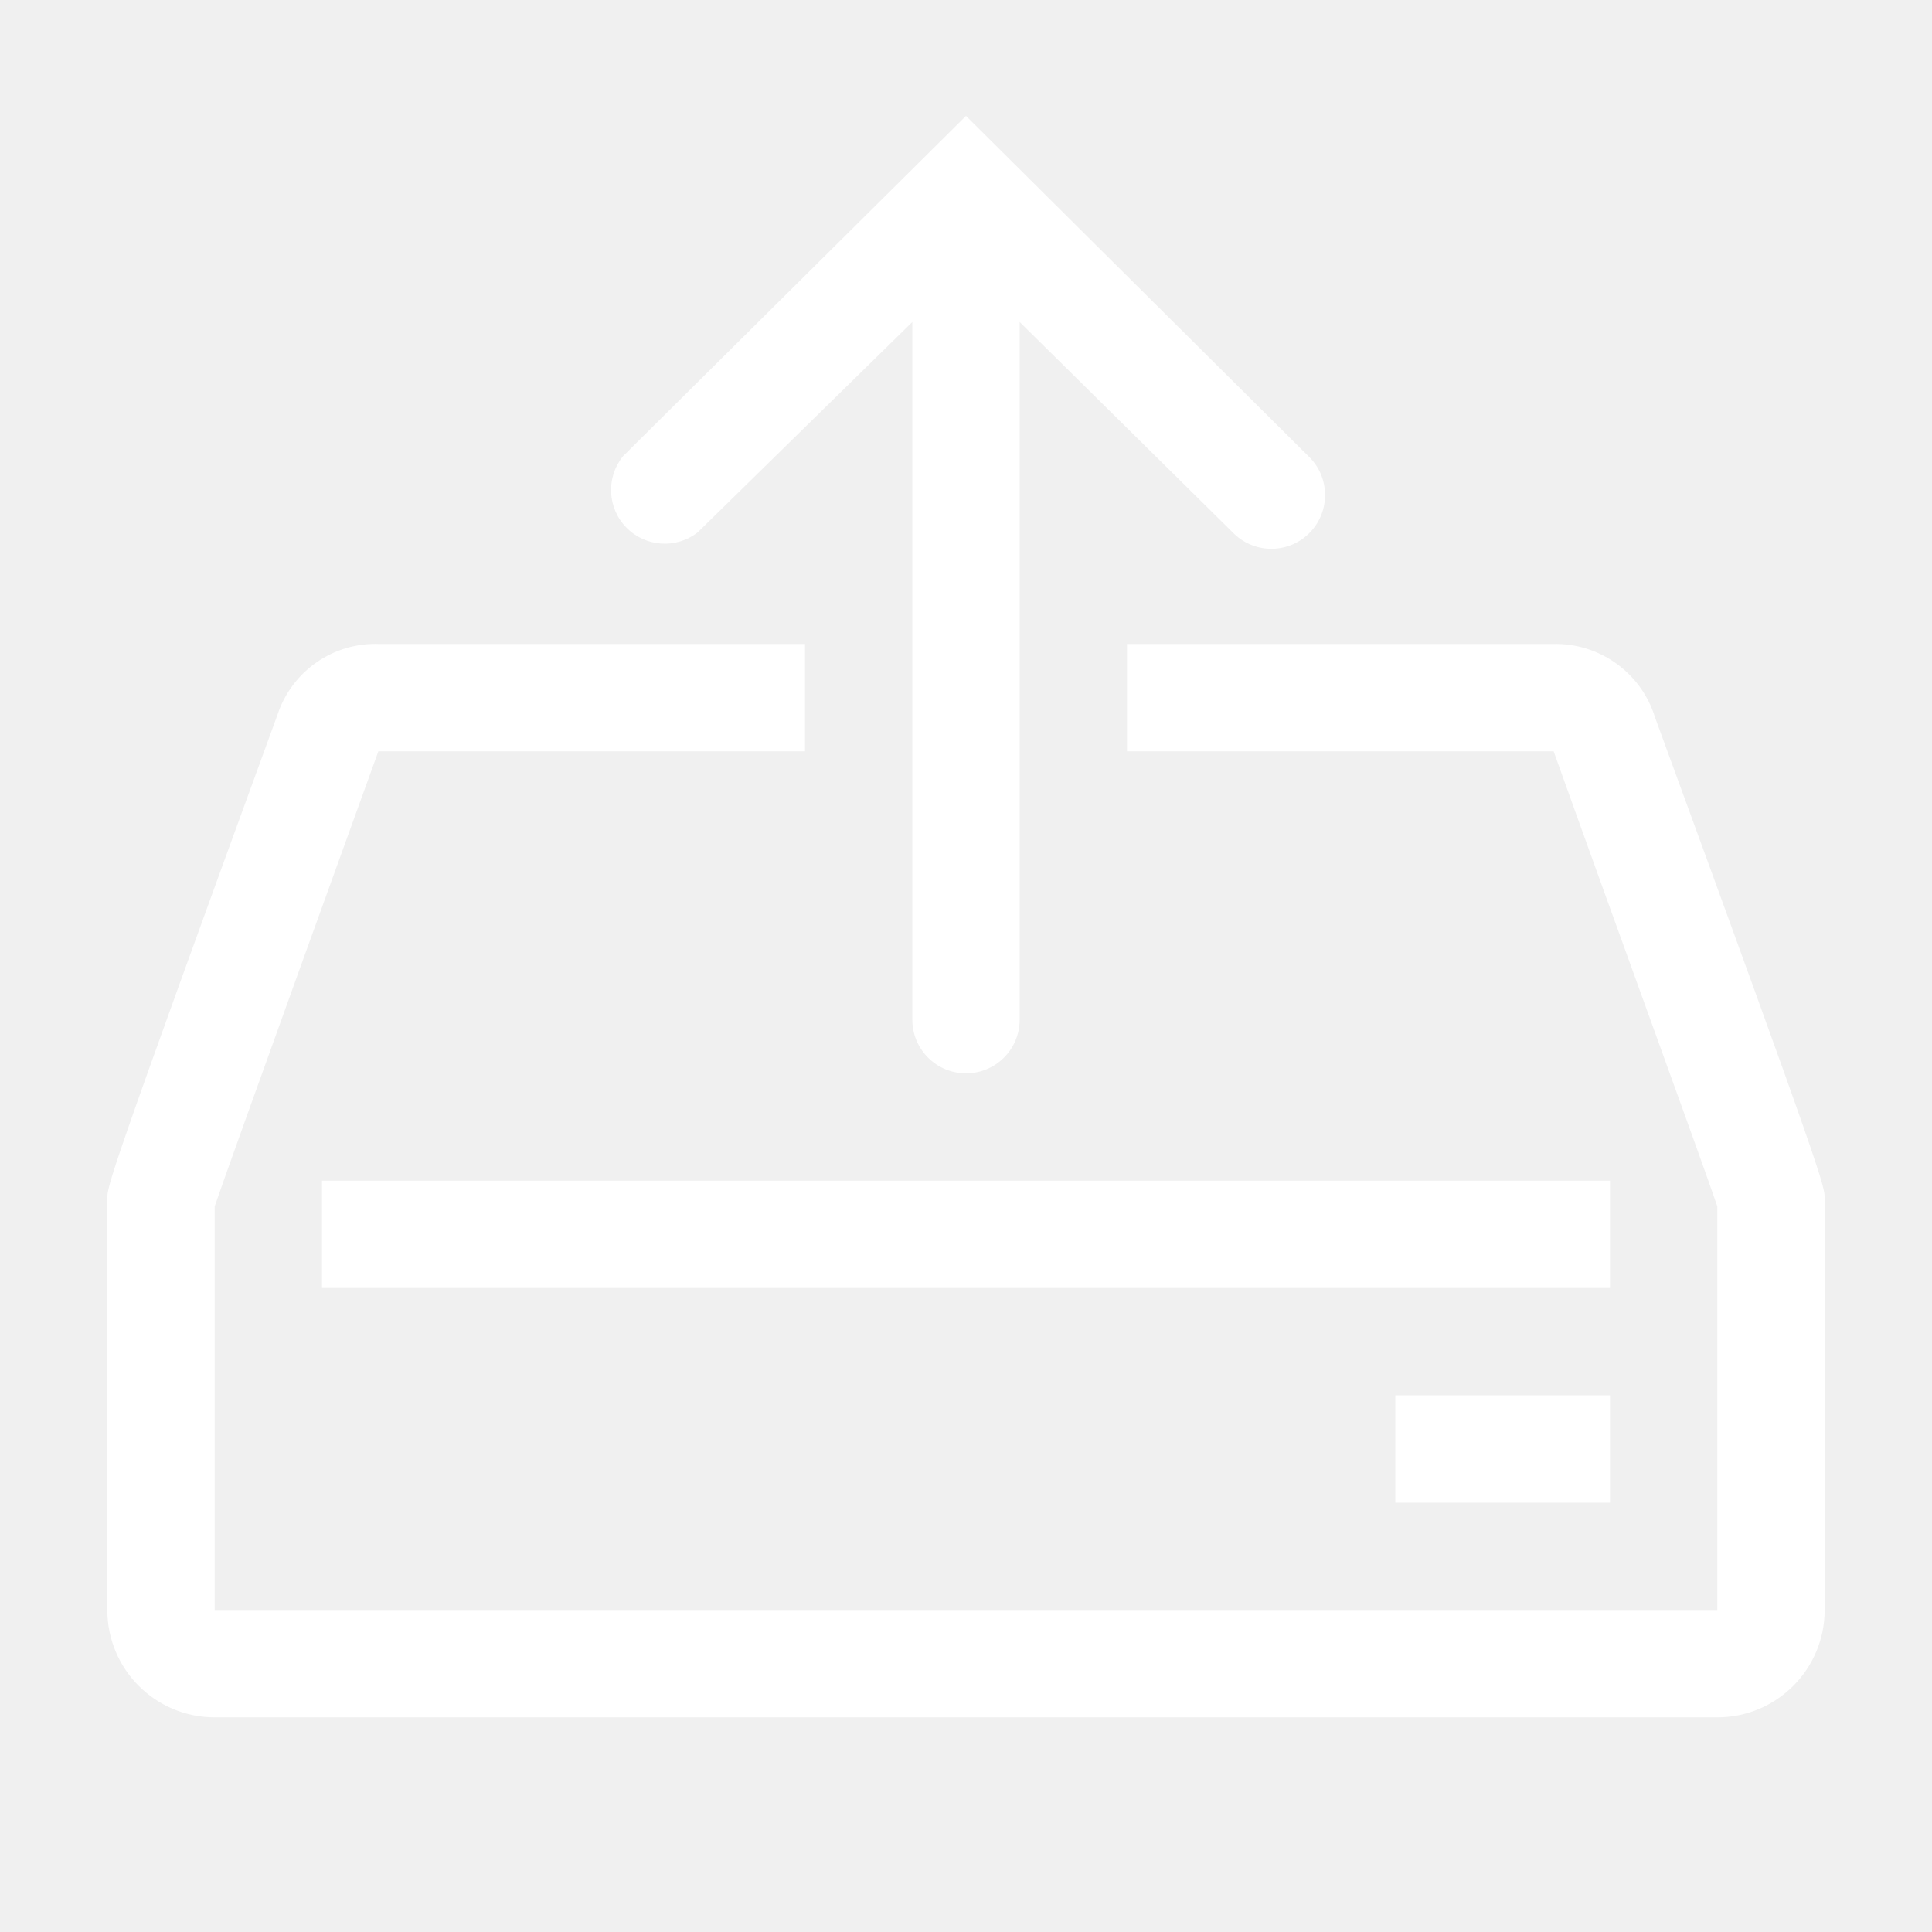
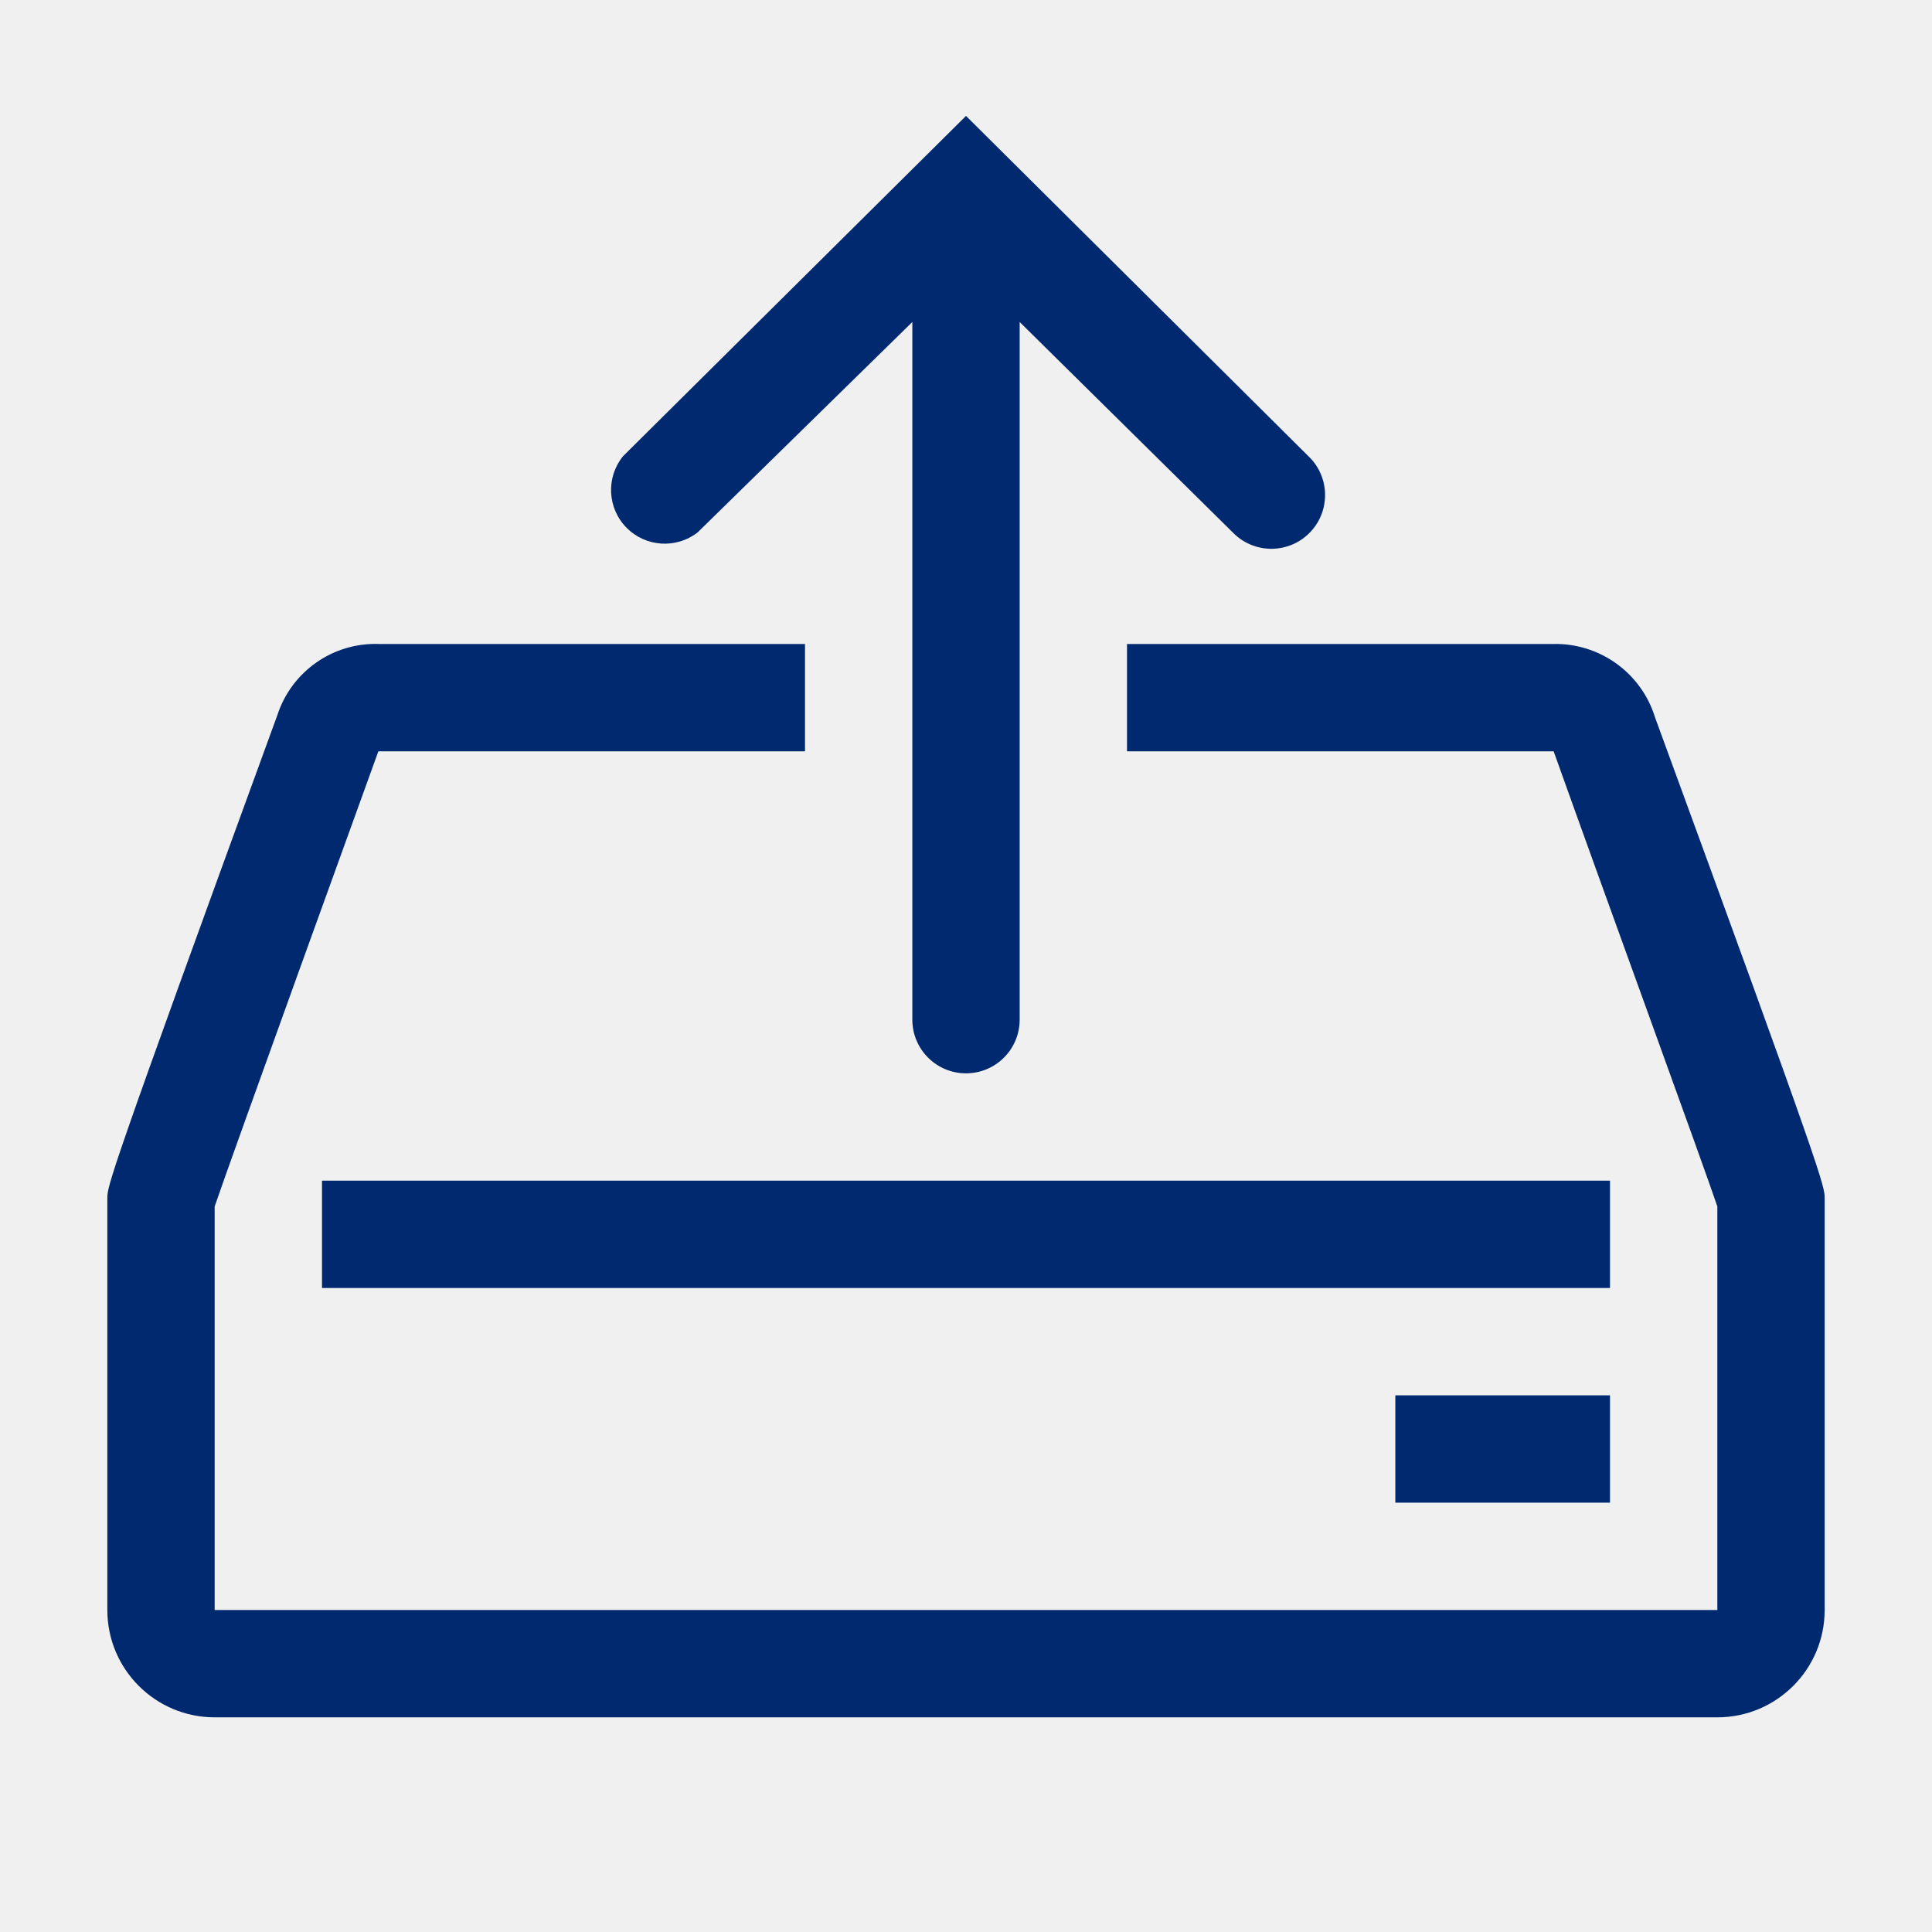
- <svg xmlns="http://www.w3.org/2000/svg" fill="#ffffff" width="20px" height="20px" viewBox="0 0 36 36" version="1.1" preserveAspectRatio="xMidYMid meet">
+ <svg xmlns="http://www.w3.org/2000/svg" fill="#012970" width="20px" height="20px" viewBox="0 0 36 36" version="1.1" preserveAspectRatio="xMidYMid meet">
  <g id="SVGRepo_bgCarrier" stroke-width="0" />
  <g id="SVGRepo_tracerCarrier" stroke-linecap="round" stroke-linejoin="round" />
  <g id="SVGRepo_iconCarrier">
    <rect class="clr-i-outline clr-i-outline-path-1" x="6" y="22" width="24" height="2" />
    <rect class="clr-i-outline clr-i-outline-path-2" x="26" y="26" width="4" height="2" />
    <path class="clr-i-outline clr-i-outline-path-3" d="M13,9.92,17,6V19a1,1,0,1,0,2,0V6l4,3.95A1,1,0,1,0,24.38,8.5L18,2.16,11.61,8.5A1,1,0,0,0,13,9.92Z" />
    <path class="clr-i-outline clr-i-outline-path-4" d="M30.84,13.37A1.94,1.94,0,0,0,28.93,12H21v2h7.95C30,16.94,31.72,21.65,32,22.48V30H4V22.48C4.28,21.65,7.05,14,7.05,14H15V12H7.07a1.92,1.92,0,0,0-1.9,1.32C2,22,2,22.1,2,22.33V30a2,2,0,0,0,2,2H32a2,2,0,0,0,2-2V22.33C34,22.1,34,22,30.84,13.37Z" />
    <rect x="0" y="0" width="36" height="36" fill-opacity="0" />
  </g>
</svg>
